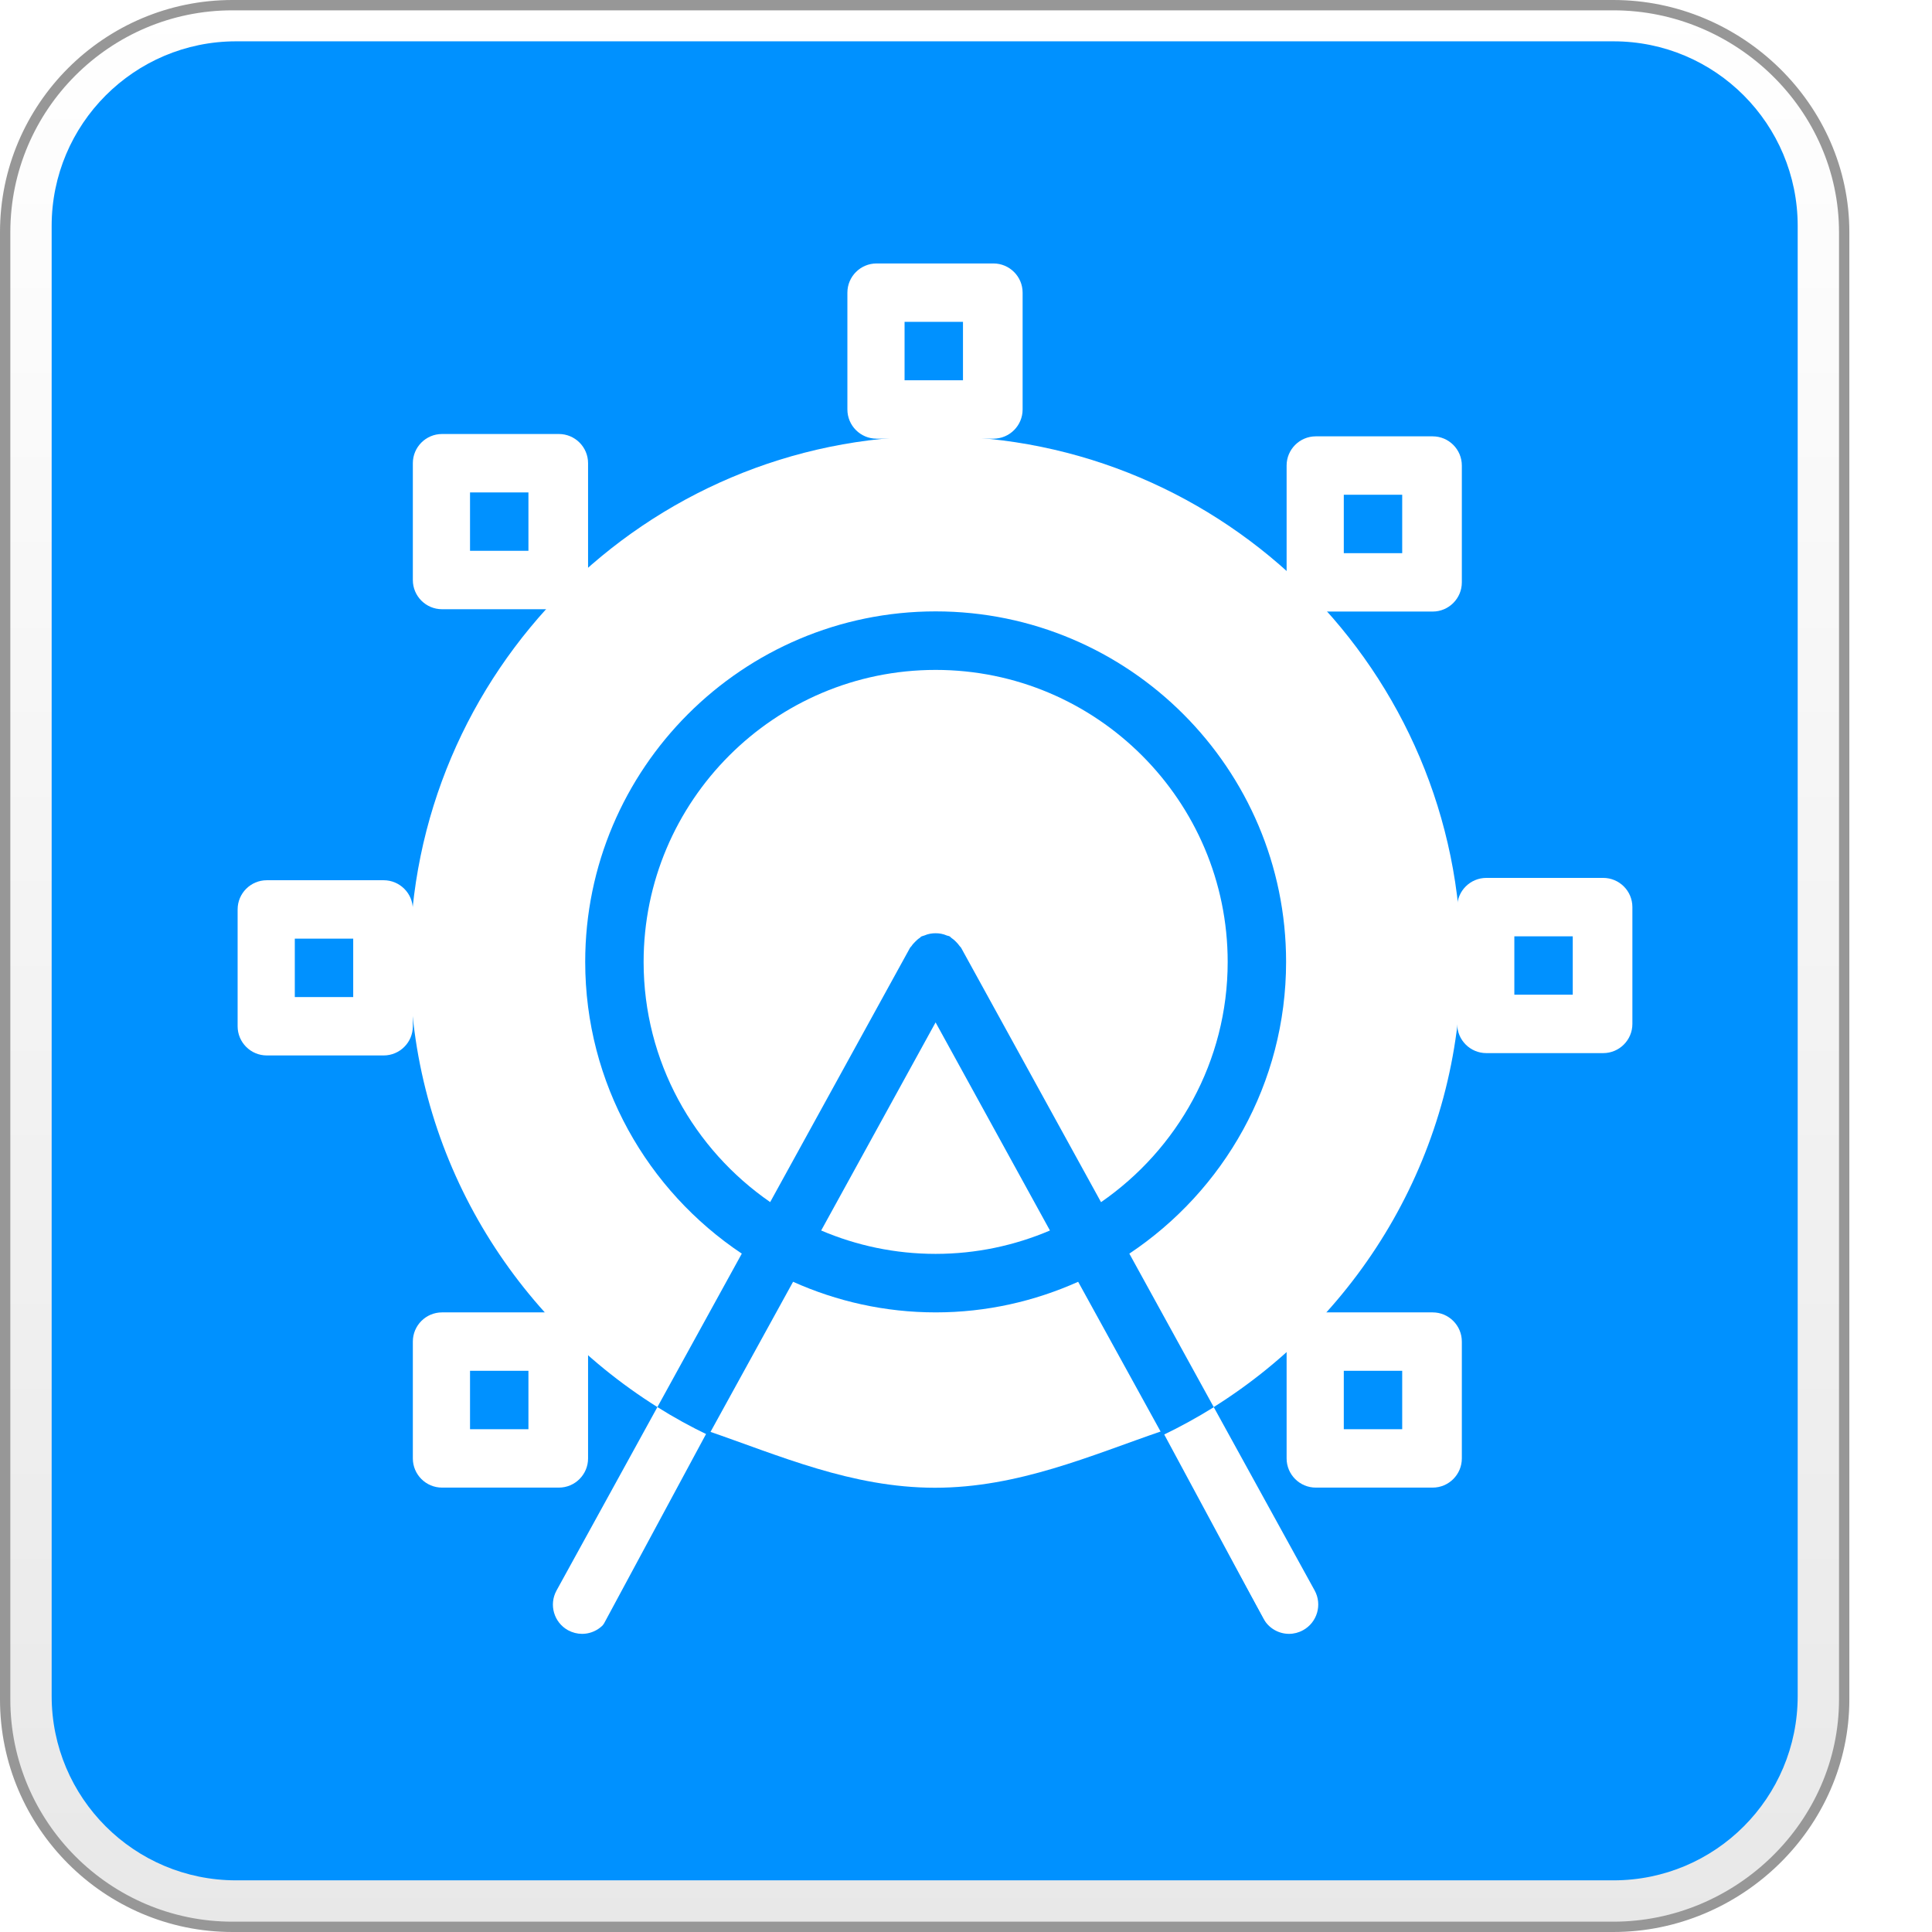
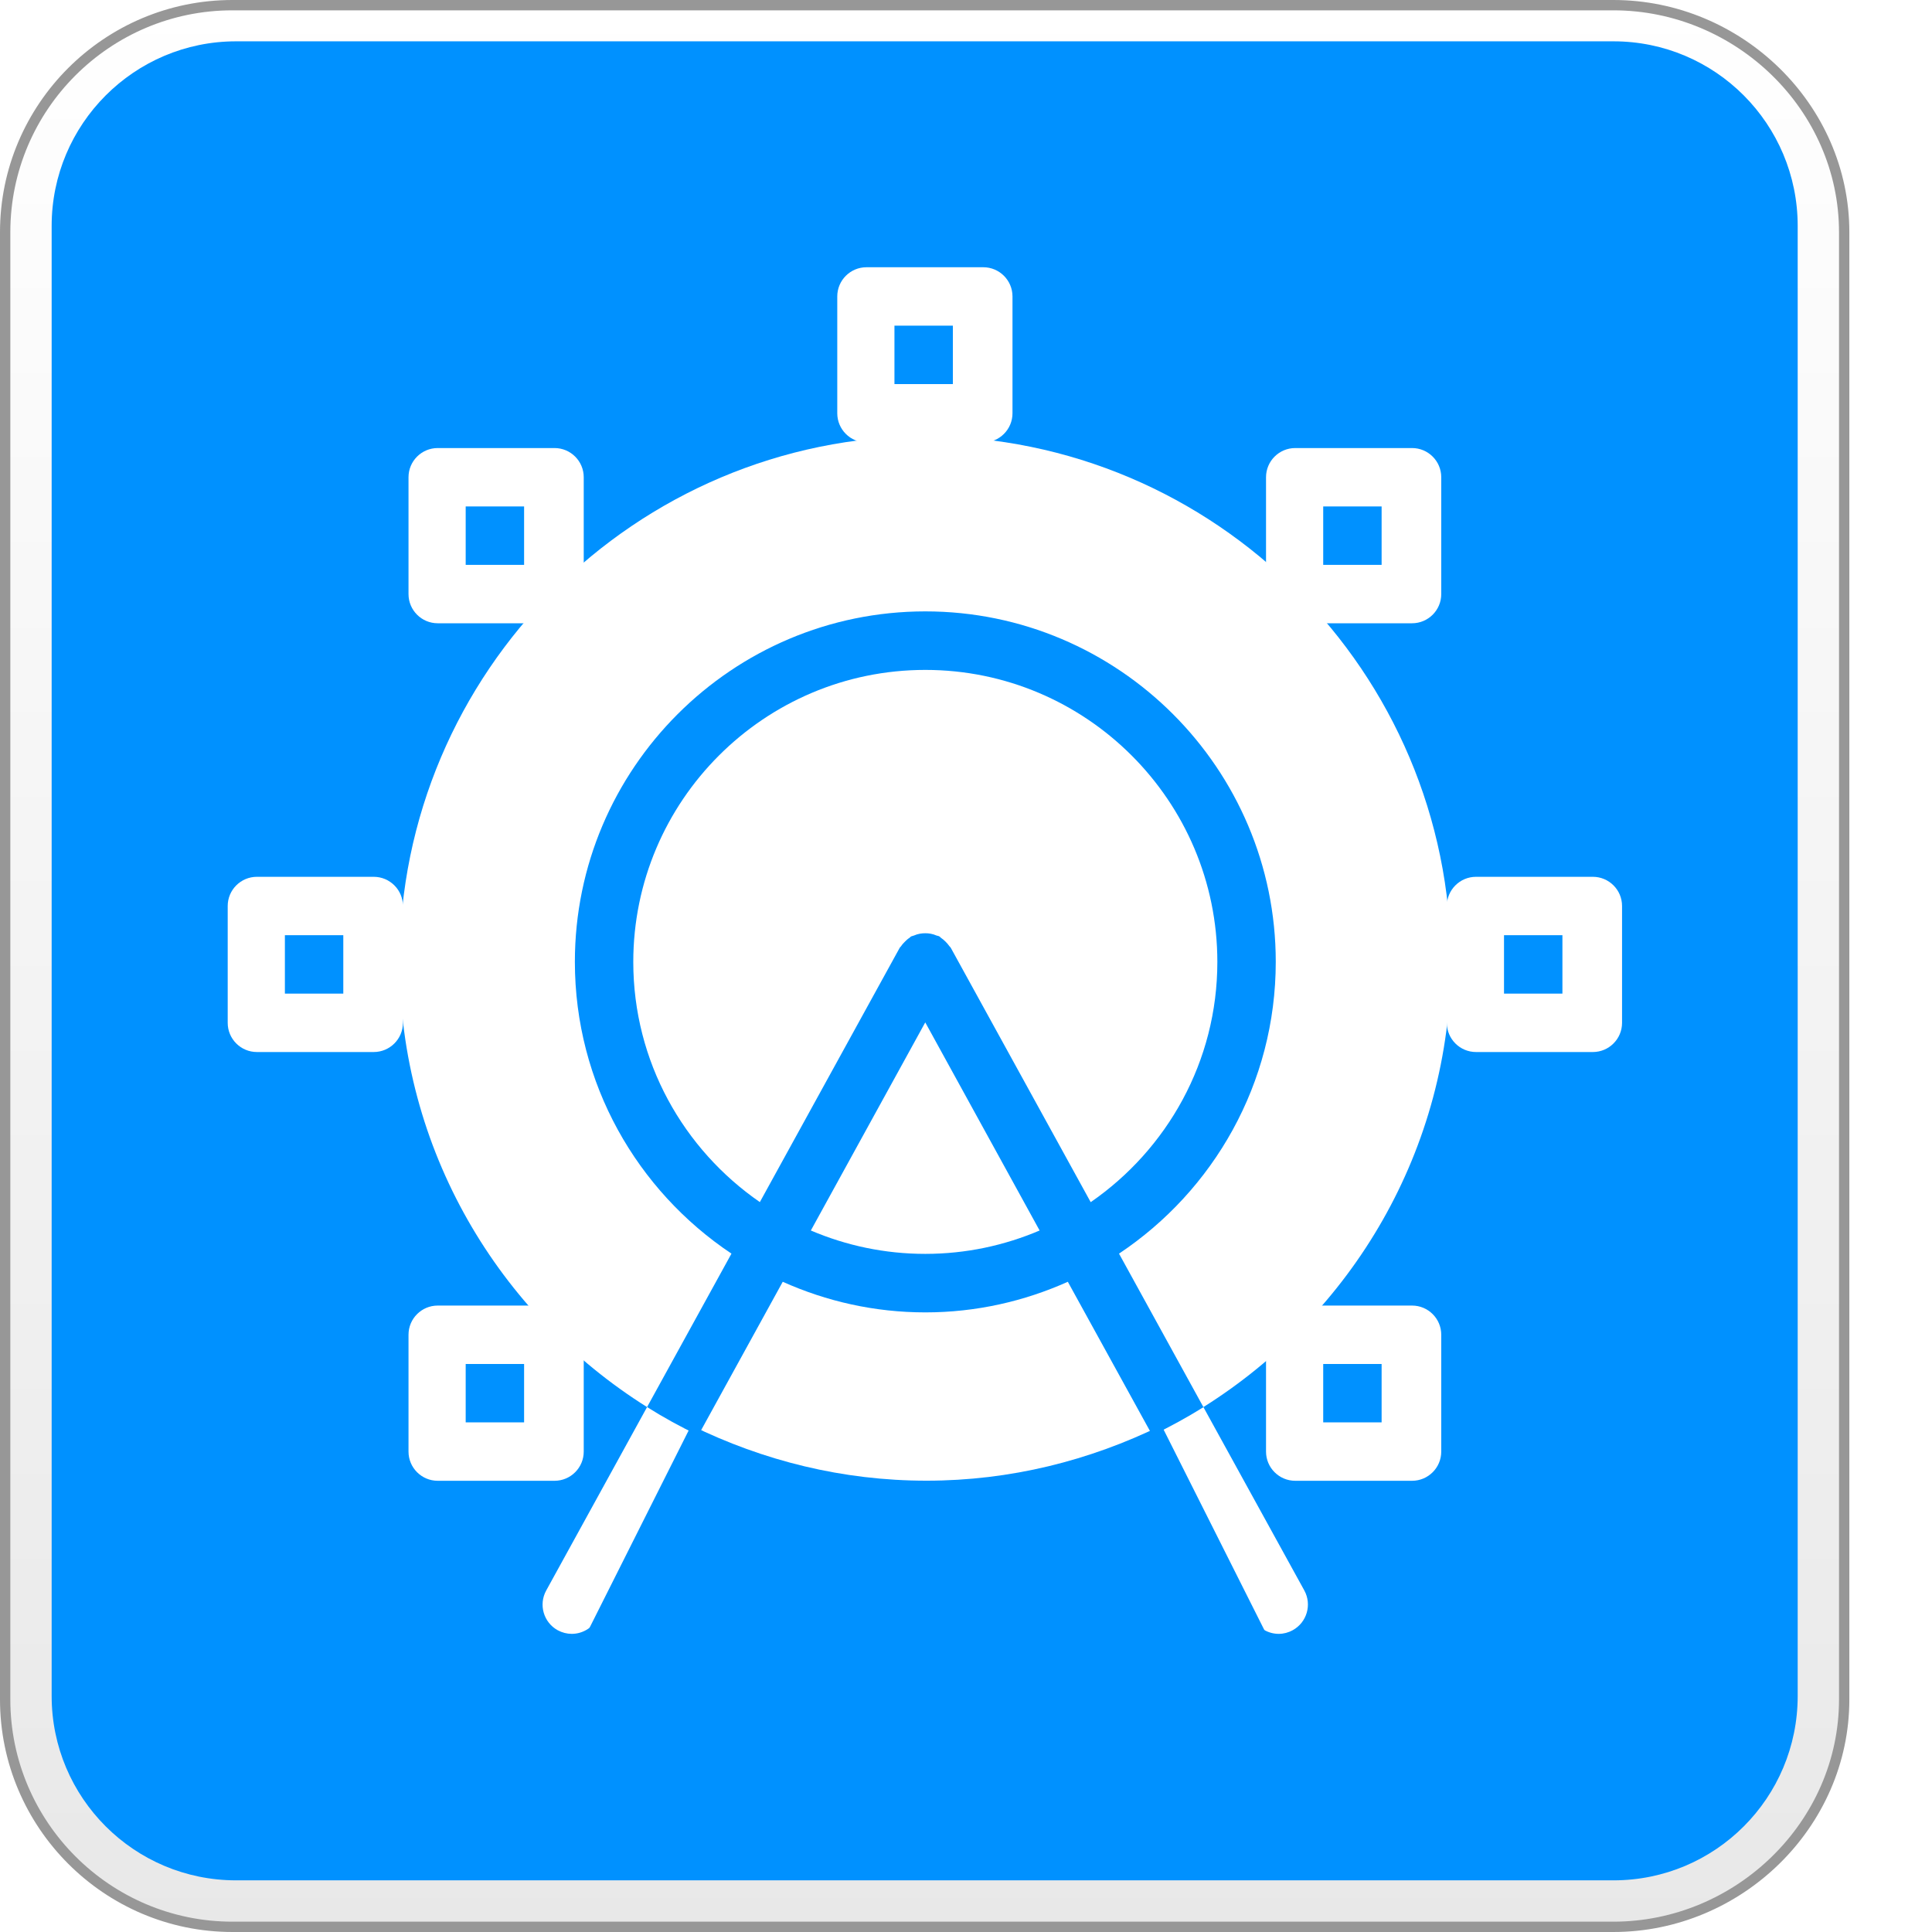
<svg xmlns="http://www.w3.org/2000/svg" xmlns:xlink="http://www.w3.org/1999/xlink" width="374" height="374" viewBox="0 0 374 374">
  <defs>
    <linearGradient id="outline-gradient" x1="50%" x2="50%" y1="0%" y2="100%">
      <stop offset="0%" stop-color="#FFF" />
      <stop offset="100%" stop-color="#E8E8E8" />
    </linearGradient>
    <filter id="invert-colors" color-interpolation-filters="auto">
      <feColorMatrix in="SourceGraphic" values="0 0 0 0 1 0 0 0 0 1 0 0 0 0 1 0 0 0 1 0" />
    </filter>
    <path id="carriage-path" d="M0,0c0,3.121,-2.533,5.653,-5.653,5.653l-22.613,0c-3.121,0,-5.654,-2.532,-5.654,-5.653l0,-22.613c0,-3.121,2.533,-5.653,5.654,-5.653l22.613,0c3.12,0,5.653,2.532,5.653,5.653l0,22.613zm-22.851,-5.653l11.307,0l0,-11.307l-11.307,0l0,11.307z" />
  </defs>
  <g fill="none" transform="translate(1 1)">
    <path id="badge-outline" fill="url(#outline-gradient)" stroke="#979797" stroke-width="2" d="M43.997,372 C19.742,372 0,352.21 0,327.983 L0,43.952 C0,19.716 19.742,0 43.997,0 L311.314,0 C335.56,0 356,19.716 356,43.952 L356,327.983 C356,352.21 335.56,372 311.314,372 L43.997,372 Z" />
    <path id="badge-background" fill="#0091FF" d="M311.35,363 L44.696,363 C24.993,363 9,347.03 9,327.314 L9,42.732 C9,23.026 24.993,7 44.696,7 L311.341,7 C331.063,7 347,23.026 347,42.732 L347,327.314 C347,347.03 331.063,363 311.35,363 Z" />
-     <g transform="translate(45 50)">
+     <g transform="translate(43 50)">
      <g filter="url(#invert-colors)">
-         <g>
-           <animateTransform attributeType="xml" attributeName="transform" type="rotate" from="0 152 146" to="360 152 146" dur="20.0s" additive="sum" repeatCount="indefinite" />
-           <g id="carriage-lower-left" transform="translate(67.8392,231.3204)">
+         <g id="rotating-carriage" transform="translate(152,147)">
+           <animateTransform attributeType="xml" attributeName="transform" type="rotate" from="0 0 0" to="360 0 0" dur="20.0s" additive="sum" repeatCount="indefinite" />
+           <g id="carriage-right" transform="translate(118,0)">
            <use fill="#000" xlink:href="#carriage-path" />
            <animateTransform attributeType="xml" attributeName="transform" type="rotate" from="360 0 0" to="0 0 0" dur="20.0s" additive="sum" repeatCount="indefinite" />
          </g>
-           <g id="carriage-lower-right" transform="translate(236.9849,231.3204)">
+           <g id="carriage-left" transform="translate(-118,0)">
            <use fill="#000" xlink:href="#carriage-path" />
            <animateTransform attributeType="xml" attributeName="transform" type="rotate" from="360 0 0" to="0 0 0" dur="20.0s" additive="sum" repeatCount="indefinite" />
          </g>
-           <g id="carriage-bottom" transform="translate(151.9849,264.9038)">
+           <g id="carriage-top" transform="translate(0,-118)">
            <use fill="#000" xlink:href="#carriage-path" />
            <animateTransform attributeType="xml" attributeName="transform" type="rotate" from="360 0 0" to="0 0 0" dur="20.0s" additive="sum" repeatCount="indefinite" />
          </g>
-           <g id="carriage-left" transform="translate(33.9196,147.6633)">
+           <g id="carriage-bottom" transform="translate(0,118)">
            <use fill="#000" xlink:href="#carriage-path" />
            <animateTransform attributeType="xml" attributeName="transform" type="rotate" from="360 0 0" to="0 0 0" dur="20.0s" additive="sum" repeatCount="indefinite" />
          </g>
-           <g id="carriage-upper-left" transform="translate(67.8392,61.28141)">
+           <g id="carriage-upper-right" transform="translate(83,83)">
            <use fill="#000" xlink:href="#carriage-path" />
            <animateTransform attributeType="xml" attributeName="transform" type="rotate" from="360 0 0" to="0 0 0" dur="20.0s" additive="sum" repeatCount="indefinite" />
          </g>
-           <g id="carriage-top" transform="translate(151.9598,28.26633)">
+           <g id="carriage-lower-left" transform="translate(-83,-83)">
            <use fill="#000" xlink:href="#carriage-path" />
            <animateTransform attributeType="xml" attributeName="transform" type="rotate" from="360 0 0" to="0 0 0" dur="20.0s" additive="sum" repeatCount="indefinite" />
          </g>
-           <g id="carriage-upper-right" transform="translate(236.9849,61.73367)">
+           <g id="carriage-lower-right" transform="translate(83,-83)">
            <use fill="#000" xlink:href="#carriage-path" />
            <animateTransform attributeType="xml" attributeName="transform" type="rotate" from="360 0 0" to="0 0 0" dur="20.0s" additive="sum" repeatCount="indefinite" />
          </g>
-           <g id="carriage-right" transform="translate(270,147.2111)">
+           <g id="carriage-upper-left" transform="translate(-83,83)">
            <use fill="#000" xlink:href="#carriage-path" />
            <animateTransform attributeType="xml" attributeName="transform" type="rotate" from="360 0 0" to="0 0 0" dur="20.0s" additive="sum" repeatCount="indefinite" />
          </g>
        </g>
        <path id="outer-roue" fill="#000" d="M81.26,221.385 L97.598,191.68 C79.349,179.491 67.285,158.758 67.285,135.192 C67.285,97.779 97.722,67.353 135.124,67.353 C172.524,67.353 202.964,97.779 202.964,135.192 C202.964,158.747 190.888,179.503 172.62,191.68 L188.955,221.385 C217.662,203.382 236.861,171.543 236.861,135.204 C236.861,79.089 191.205,33.433 135.102,33.433 C78.999,33.433 33.343,79.101 33.343,135.204 C33.366,171.543 52.553,203.371 81.26,221.385 Z" />
        <path id="bottom-arc" fill="#000" d="M191.657 135.215C191.657 104.043 166.285 78.682 135.124 78.682 103.952 78.682 78.592 104.043 78.592 135.215 78.592 154.504 88.315 171.497 103.093 181.704L130.161 132.487C130.24 132.34 130.376 132.272 130.455 132.137 130.658 131.82 130.907 131.56 131.178 131.289 131.45 131.017 131.721 130.757 132.049 130.554 132.173 130.475 132.253 130.339 132.388 130.271 132.569 130.181 132.761 130.181 132.954 130.09 133.315 129.932 133.666 129.819 134.062 129.751 134.423 129.683 134.774 129.66 135.124 129.66 135.475 129.66 135.814 129.683 136.165 129.751 136.56 129.819 136.922 129.943 137.295 130.101 137.473 130.169 137.666 130.169 137.835 130.271 137.971 130.339 138.05 130.475 138.163 130.554 138.491 130.769 138.774 131.017 139.053 131.3 139.313 131.571 139.562 131.831 139.766 132.137 139.856 132.272 139.992 132.351 140.06 132.487L167.139 181.716C181.922 171.497 191.657 154.495 191.657 135.215zM162.712 197.129C154.28 200.906 144.961 203.054 135.136 203.054 125.299 203.054 115.971 200.917 107.525 197.129L91.176 226.854C104.506 233.265 119.374 236.985 135.136 236.985 150.886 236.985 165.754 233.274 179.073 226.854L162.712 197.129z" />
        <path id="bottom-fill" fill="#000" d="M112.964 187.202C119.781 190.108 127.255 191.728 135.113 191.728 142.971 191.728 150.445 190.1 157.251 187.202L135.113 146.917 112.964 187.202zM188.966 221.405C185.778 223.392 182.476 225.204 179.062 226.843L198.577 262.345C199.614 264.222 201.55 265.285 203.54 265.285 204.467 265.285 205.394 265.048 206.254 264.573 208.99 263.072 209.993 259.621 208.492 256.884L188.966 221.405zM81.26 221.385L61.734 256.896C60.23 259.632 61.225 263.072 63.961 264.584 64.82 265.048 65.759 265.285 66.675 265.285 68.676 265.285 70.609 264.211 71.638 262.36L91.165 226.846C87.75 225.204 84.448 223.394 81.26 221.385z" />
      </g>
      <g filter="none" id="bottom-arc-fill" fill="#0091FF" fill-rule="nonzero">
-         <path d="M179,226 C165.186,230.738 151.097,237 135,237 C118.885,237 104.837,230.752 91,226 L70,265 C91.839,273.043 109.197,277 135.019,277 C160.821,277 178.18,273.053 200,265 L179,226 Z" />
+         <path d="M180.843,224.931 C166.934,231.753 151.56,235.634 135.351,235.634 C119.124,235.634 103.736,231.773 89.803,224.931 L62.833,278.629 C84.823,290.211 109.351,296.931 135.351,296.931 C161.333,296.931 185.861,290.226 207.833,278.629 L180.843,224.931 Z" />
      </g>
    </g>
  </g>
</svg>
